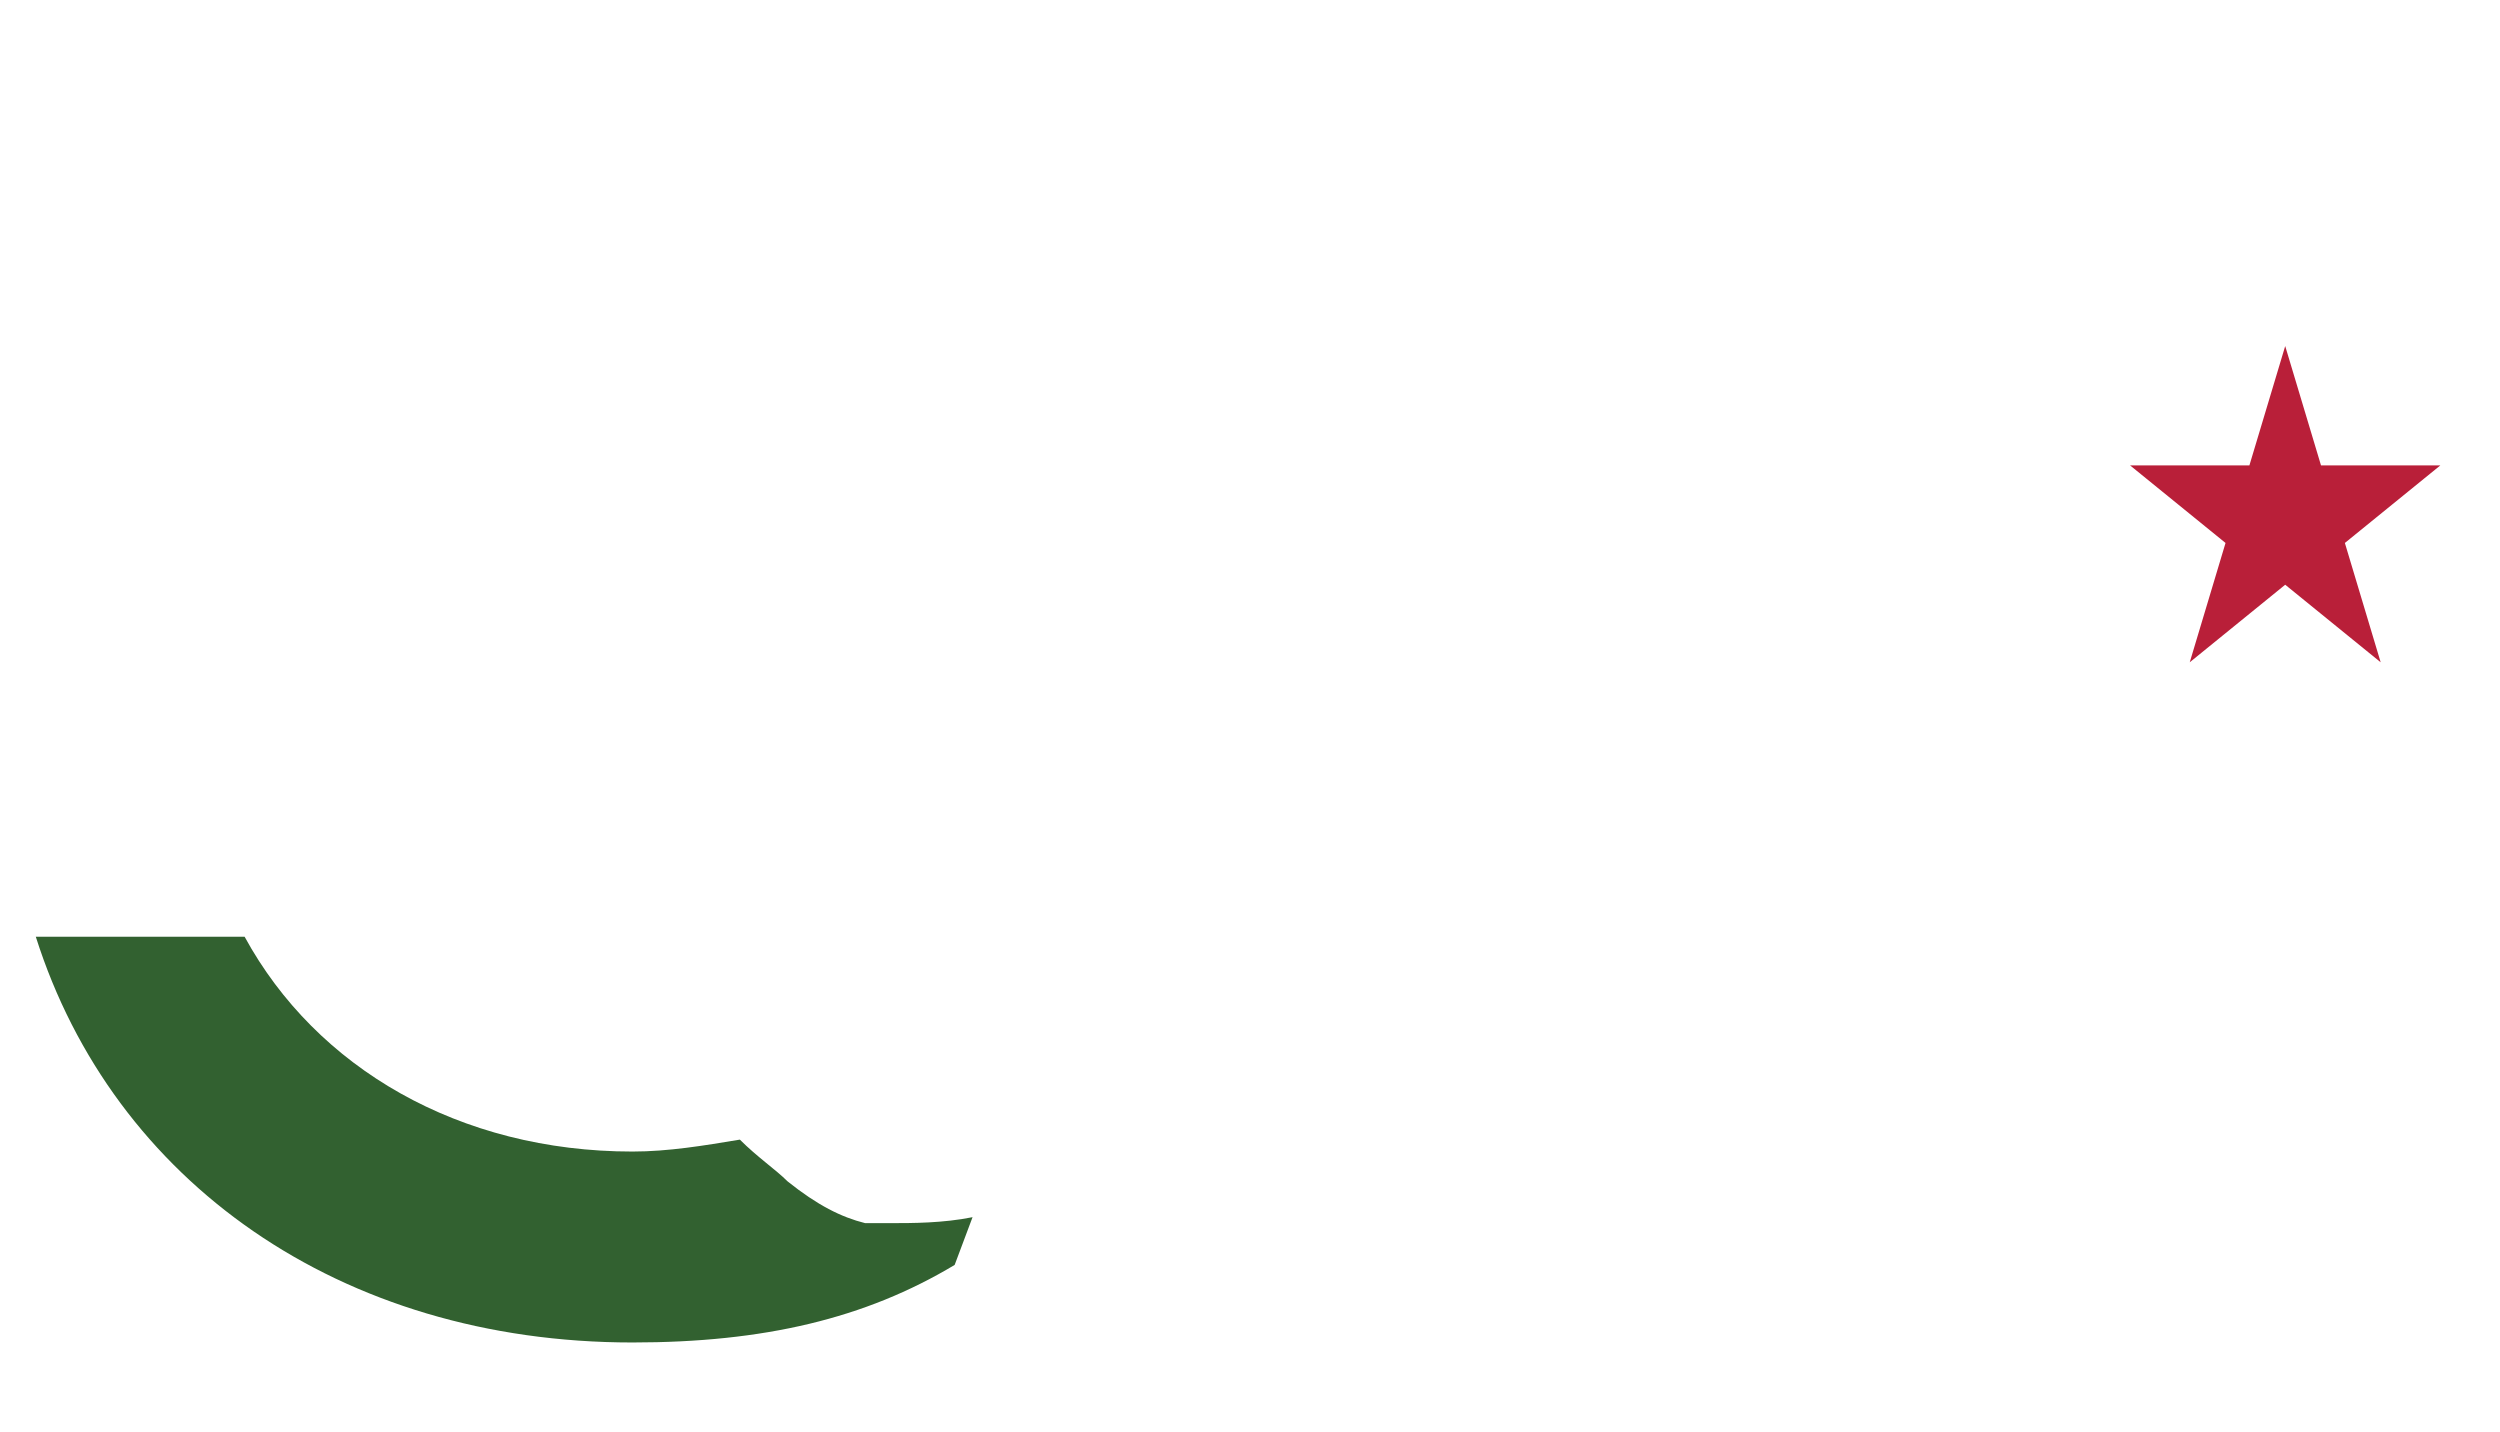
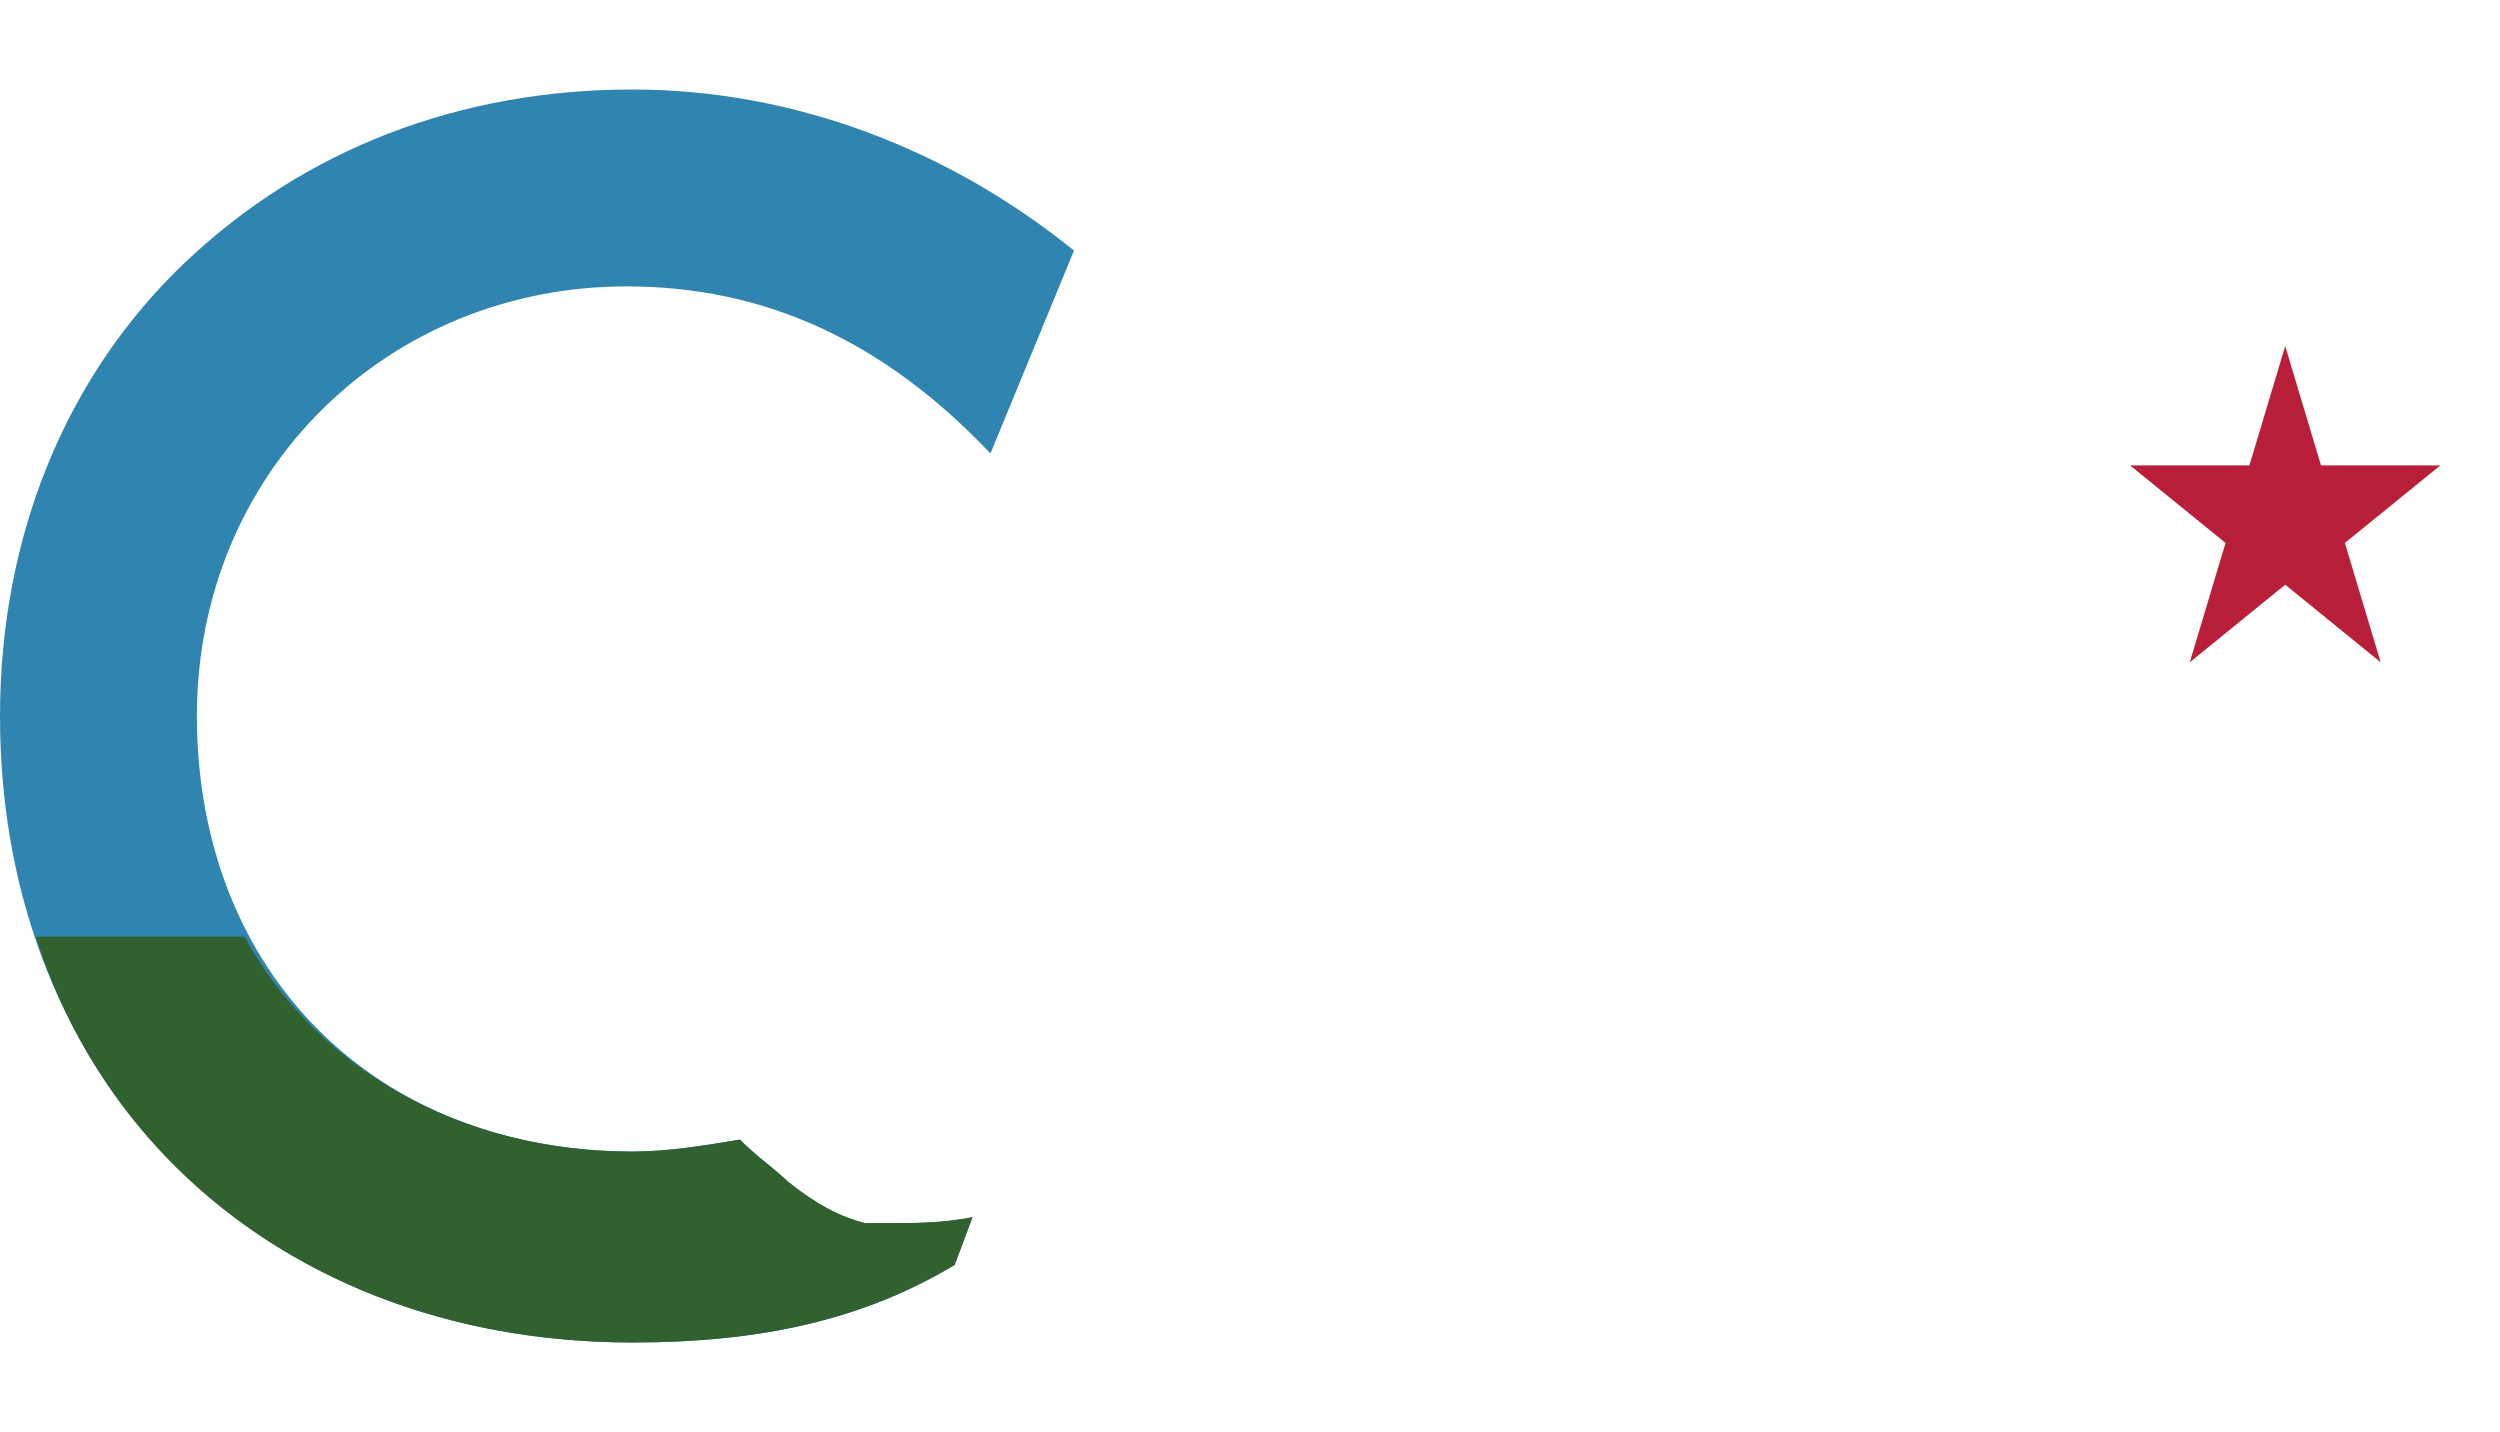
<svg xmlns="http://www.w3.org/2000/svg" version="1.1" viewBox="0 0 419 240" xml:space="preserve">
  <g>
    <path style="fill:#B91F39" d="M389,78l-6,-20l-6,20l-20,0l16,13l-6,20l16,-13l16,13l-6,-20l16,-13l-20,0Z" />
+     <path style="fill:#2F85B0" d="       M106,225       c22,0,39-4,54-13       l3-8       c-5,1-10,1-14,1       h-2       l-2,0       c-4-1-8-3-13-7    c-2-2-5-4-8-7       c-6,1-12,2-18,2       c-43,0-73-30-73-73       c0-41,32-72,72-72       c23,0,43,9,61,28       L180,42    c-21-17-47-27-74-27       c-29,0-55,10-75,29       C11,63,0,90,0,120       C0,182,44,225,106,225z" />
    <path style="fill:#326130" d="M106,225c22,0,39-4,54-13l3-8c-5,1-10,1-14,1h-2l-2,0c-4-1-8-3-13-07c-2-2-5-4-8-7c-6,1-12,2-18,2c-29,0-53-14-65-36H6C19,198,57,225,106,225z" />
  </g>
</svg>
